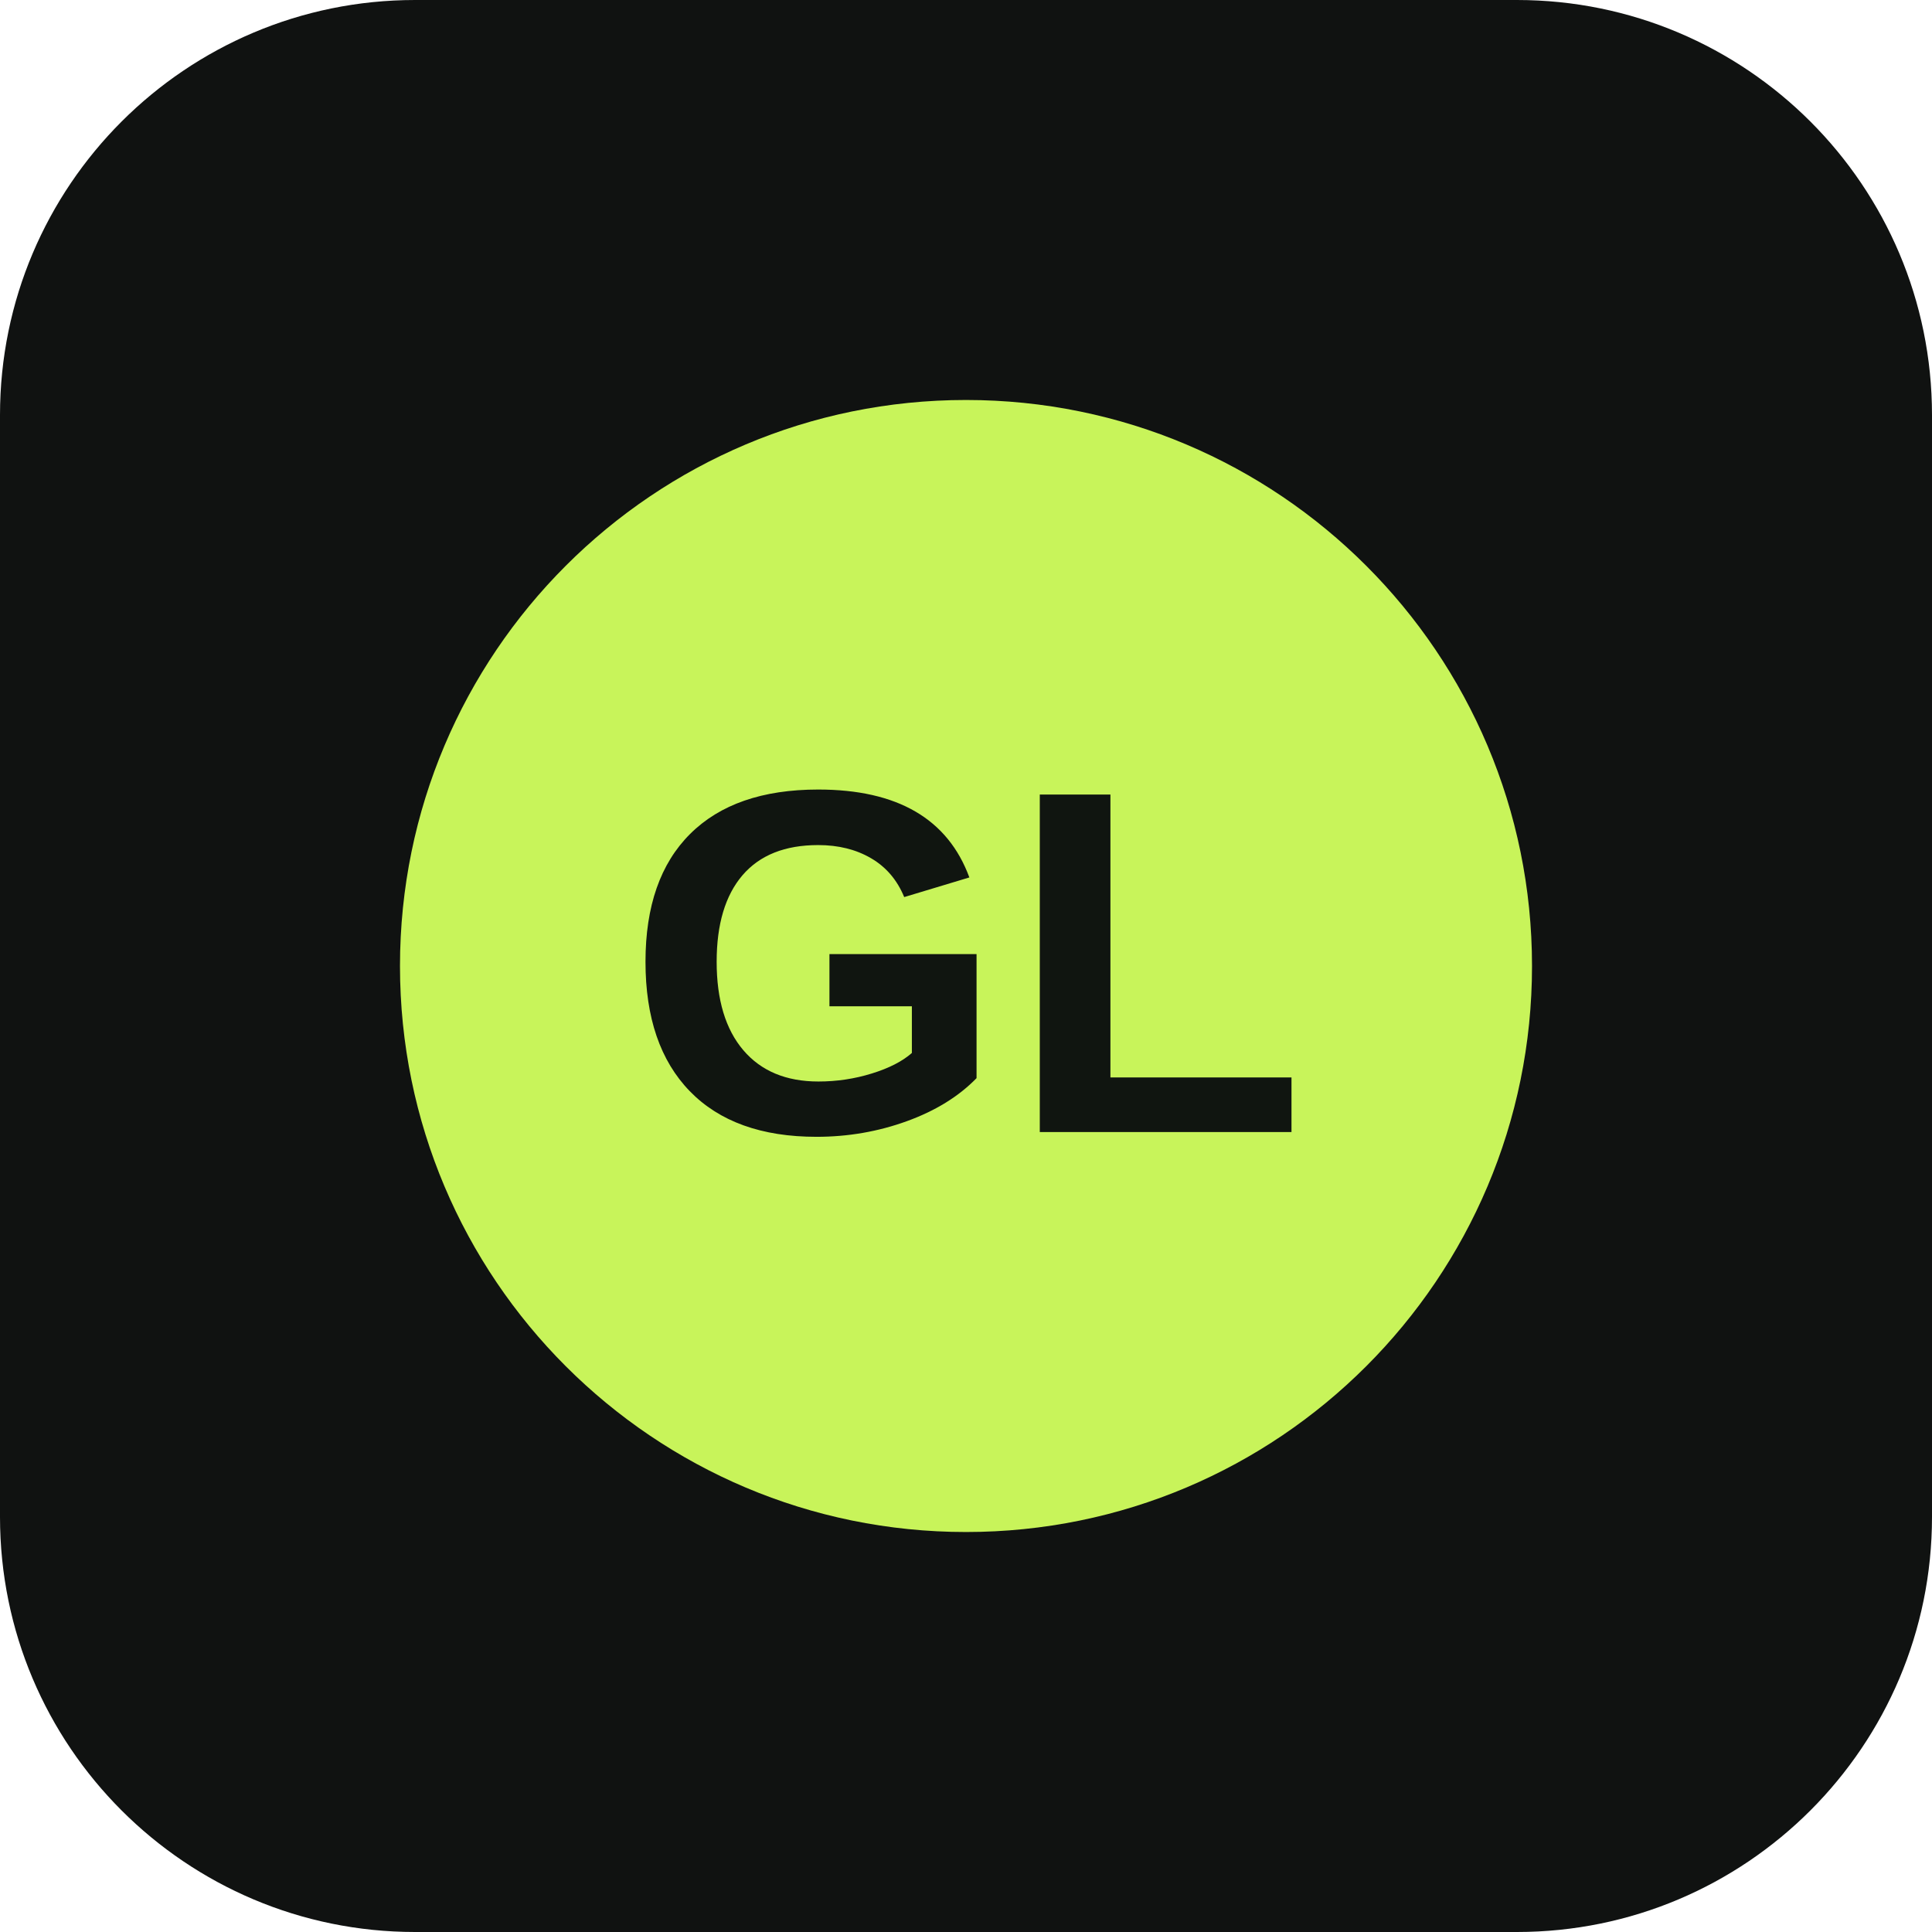
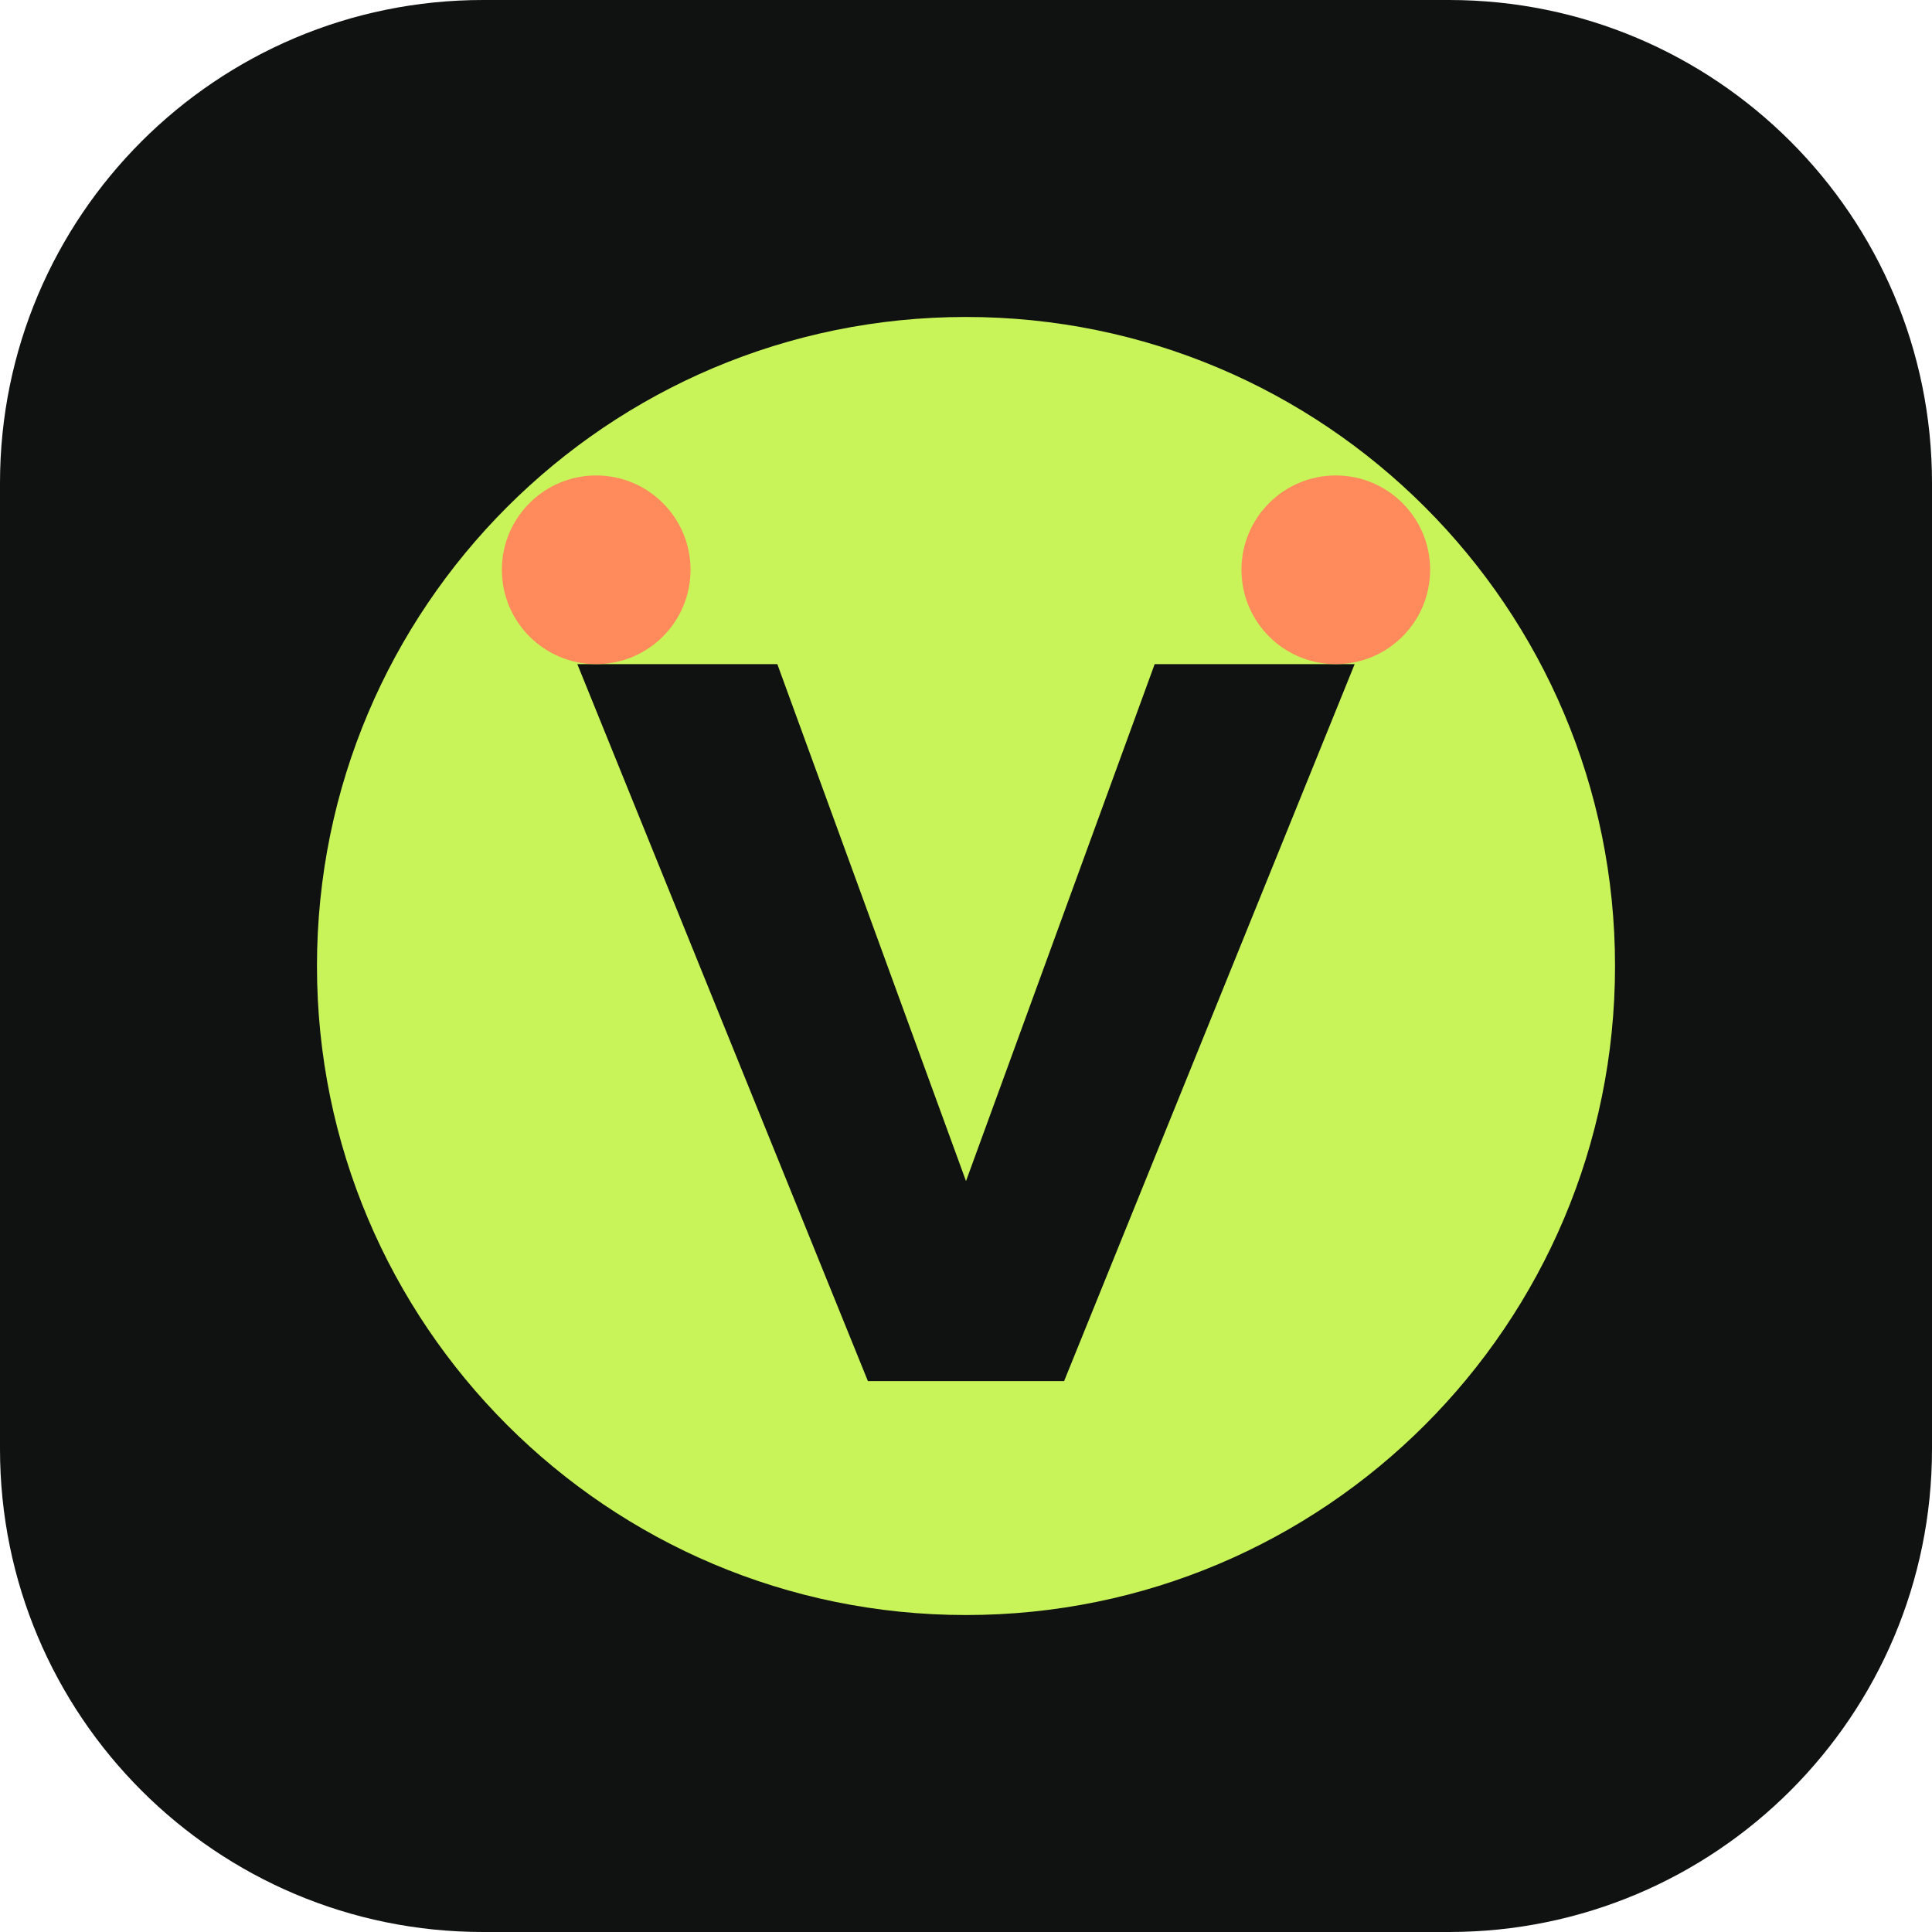
<svg xmlns="http://www.w3.org/2000/svg" viewBox="0 0 512 512">
-   <rect width="512" height="512" rx="110" fill="#101211" />
-   <circle cx="256" cy="256" r="150" fill="#c8f45a" />
-   <text x="256" y="300" text-anchor="middle" font-family="Arial" font-size="130" font-weight="900" fill="#101510">GL</text>
+   <rect width="512" height="512" rx="128" fill="#101211" />
+   <circle cx="256" cy="256" r="172" fill="#c8f45a" />
+   <path d="M153 176h53l50 137 50-137h53l-77 190h-52z" fill="#101211" />
+   <circle cx="158" cy="151" r="25" fill="#ff8a5c" />
+   <circle cx="354" cy="151" r="25" fill="#ff8a5c" />
</svg>
